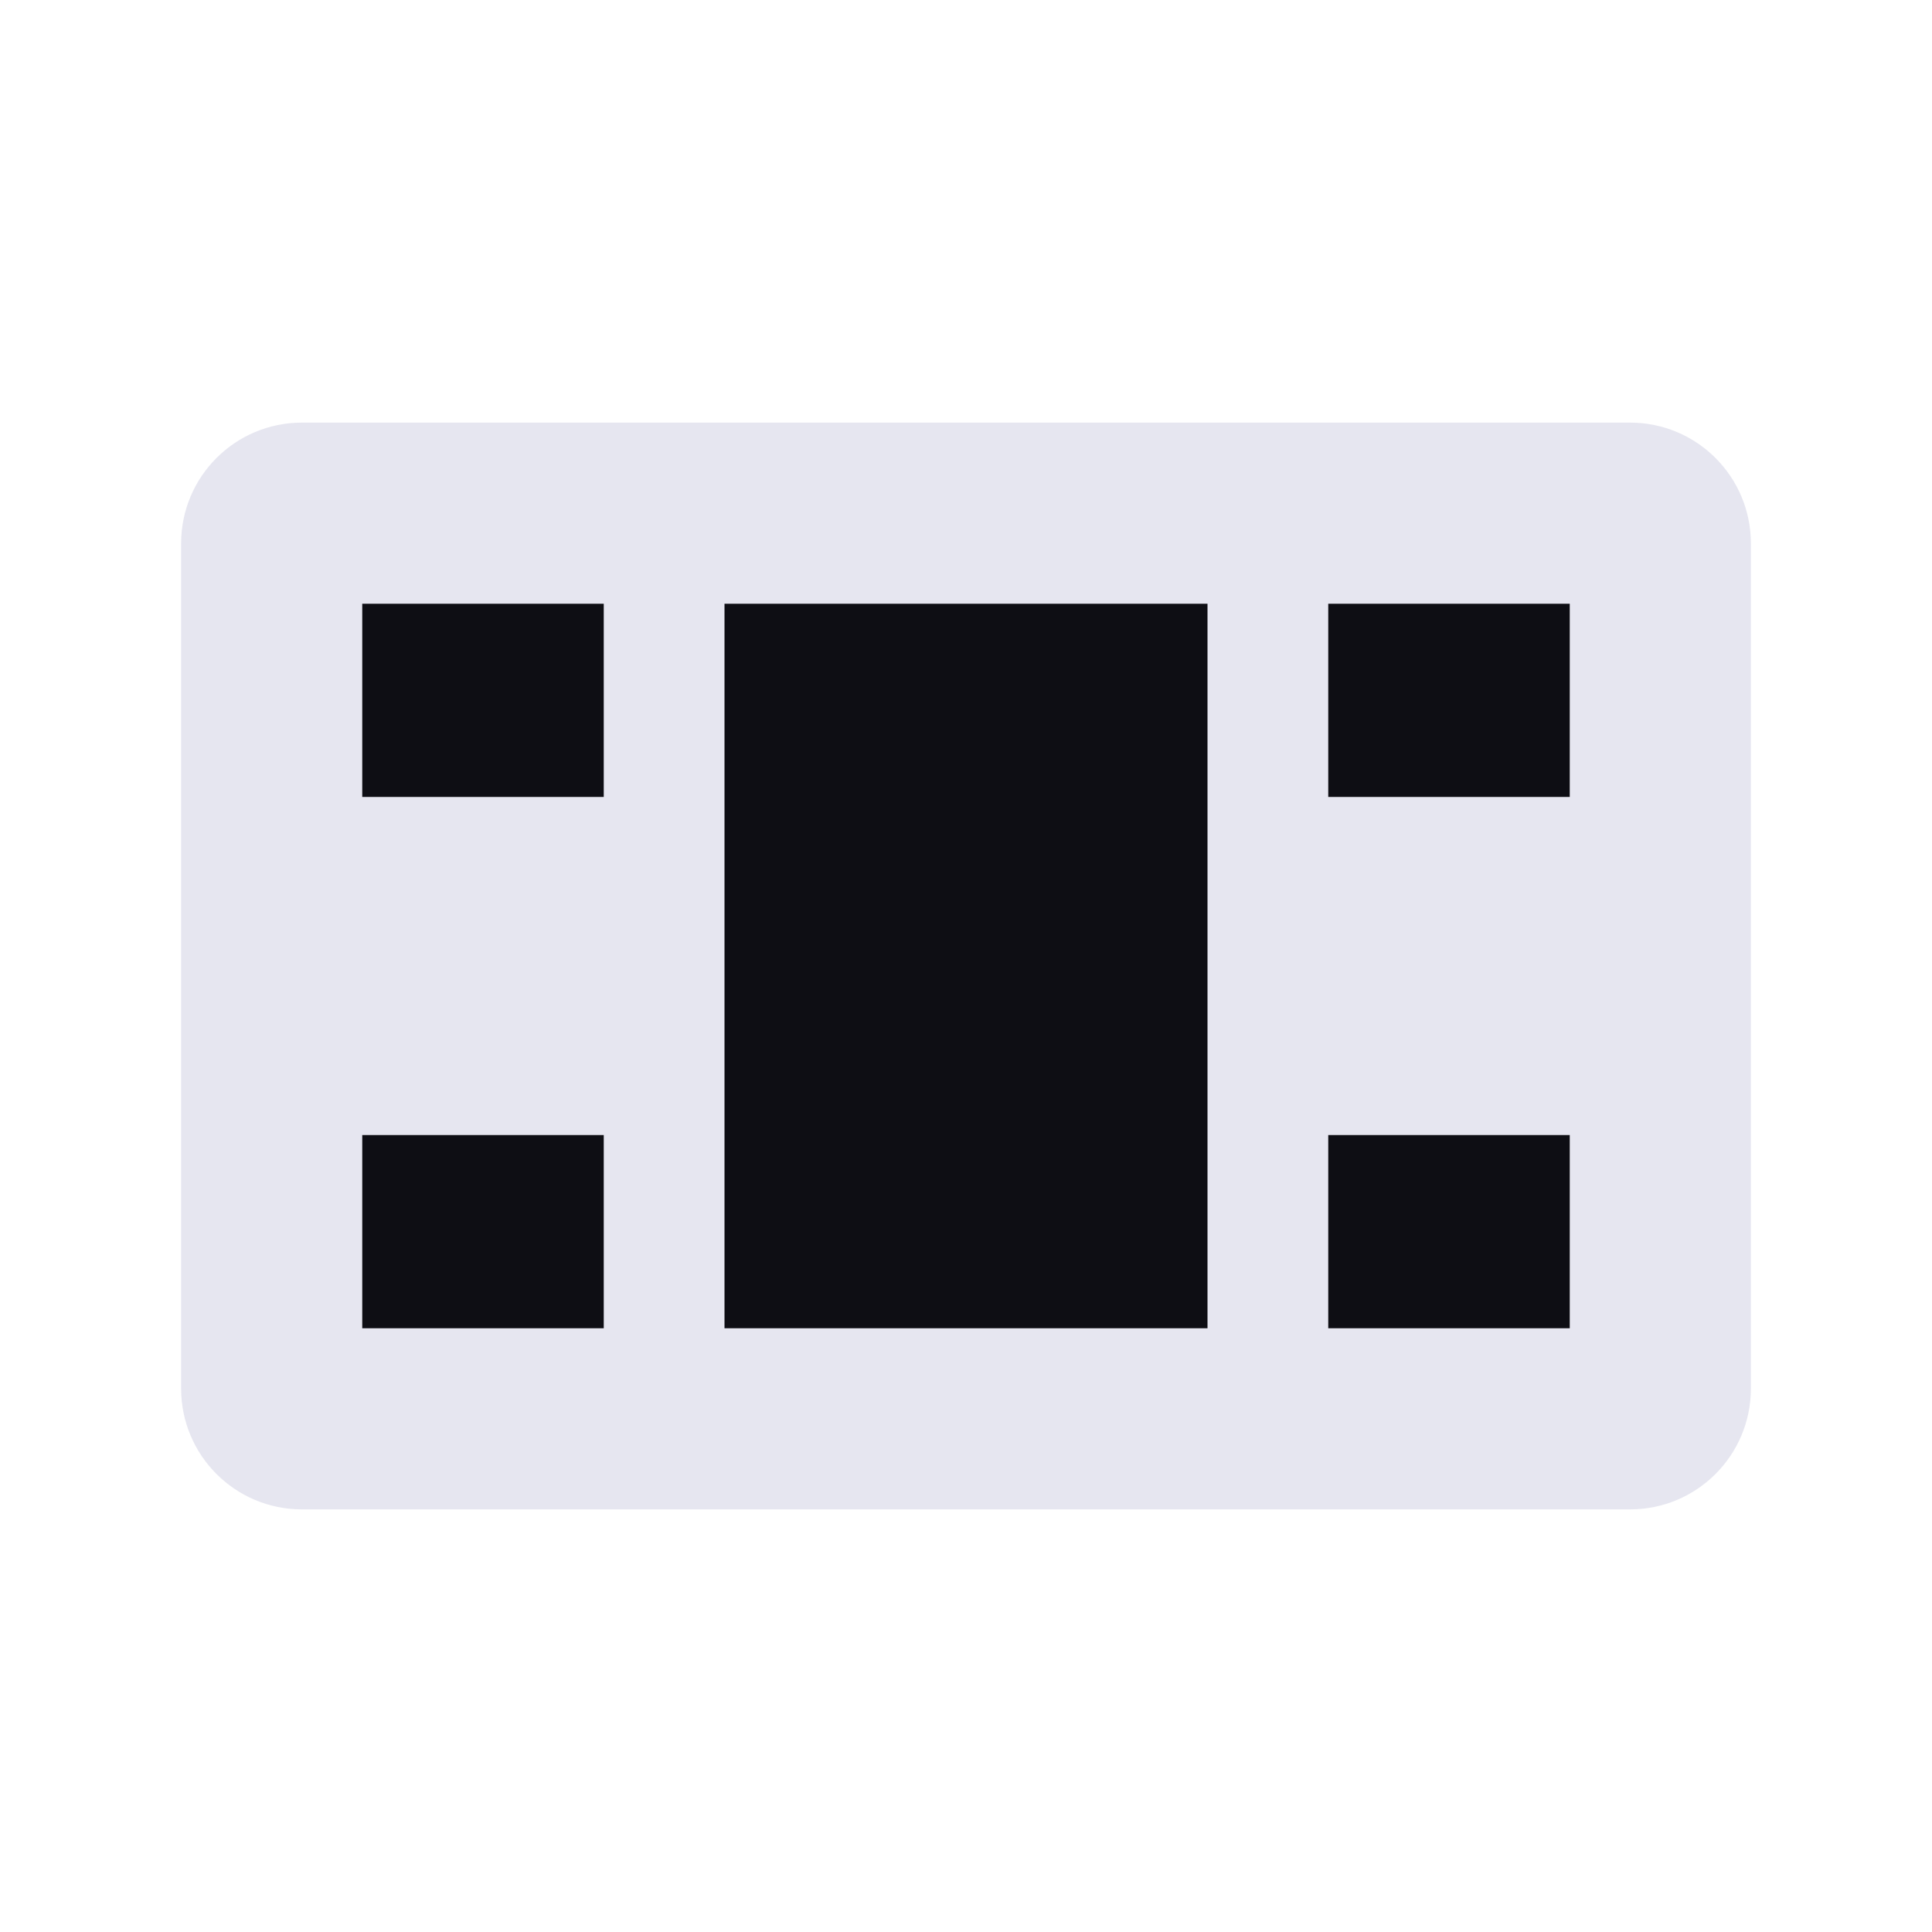
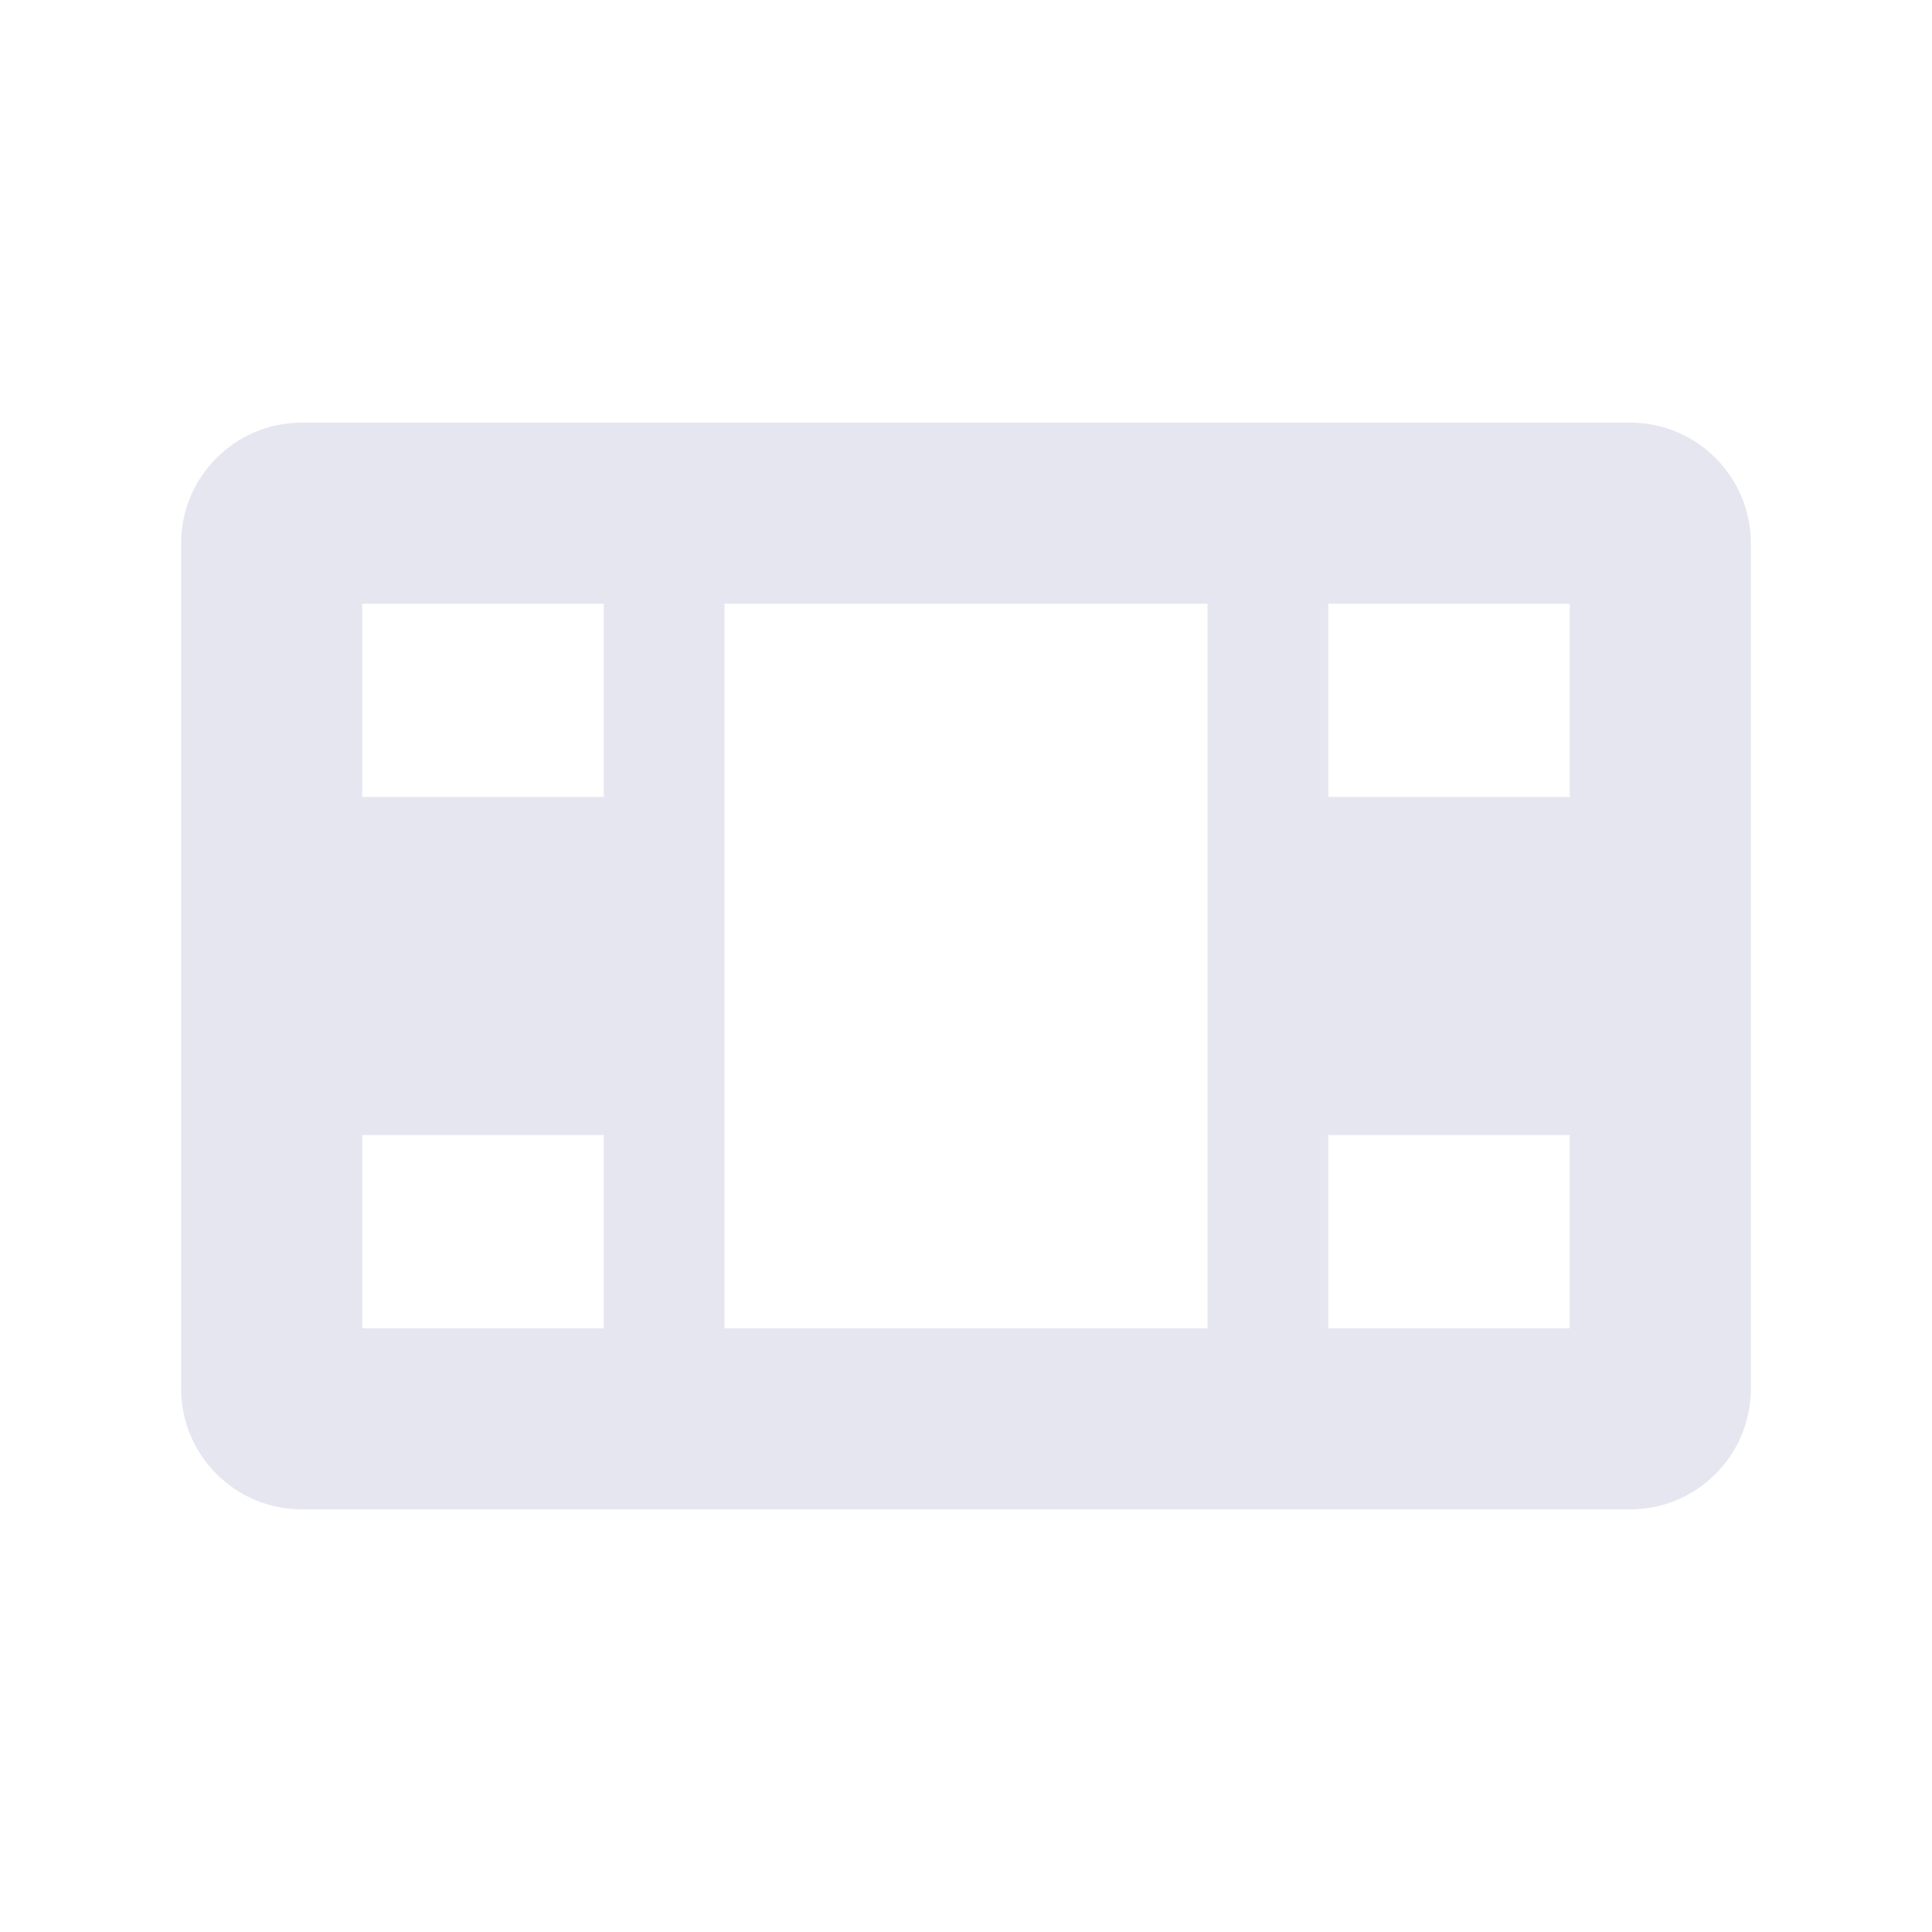
<svg xmlns="http://www.w3.org/2000/svg" viewBox="0 0 16 16" width="16" height="16" fill="#E6E6F0">
-   <rect x="1.5" y="3.5" width="13" height="9" rx="1" />
-   <rect x="3" y="5" width="2" height="1.6" fill="#0E0E14" />
-   <rect x="3" y="9.4" width="2" height="1.6" fill="#0E0E14" />
-   <rect x="11" y="5" width="2" height="1.6" fill="#0E0E14" />
-   <rect x="11" y="9.4" width="2" height="1.6" fill="#0E0E14" />
-   <rect x="6" y="5" width="4" height="6" fill="#0E0E14" />
+   <path fill-rule="evenodd" d="M2.5 3.5 h11 a1 1 0 0 1 1 1 v7 a1 1 0 0 1-1 1 h-11 a1 1 0 0 1-1-1 v-7 a1 1 0 0 1 1-1 Z M3 5 h2 v1.6 H3 Z M3 9.4 h2 V11 H3 Z M11 5 h2 v1.6 h-2 Z M11 9.4 h2 V11 h-2 Z M6 5 h4 v6 H6 Z" />
</svg>
